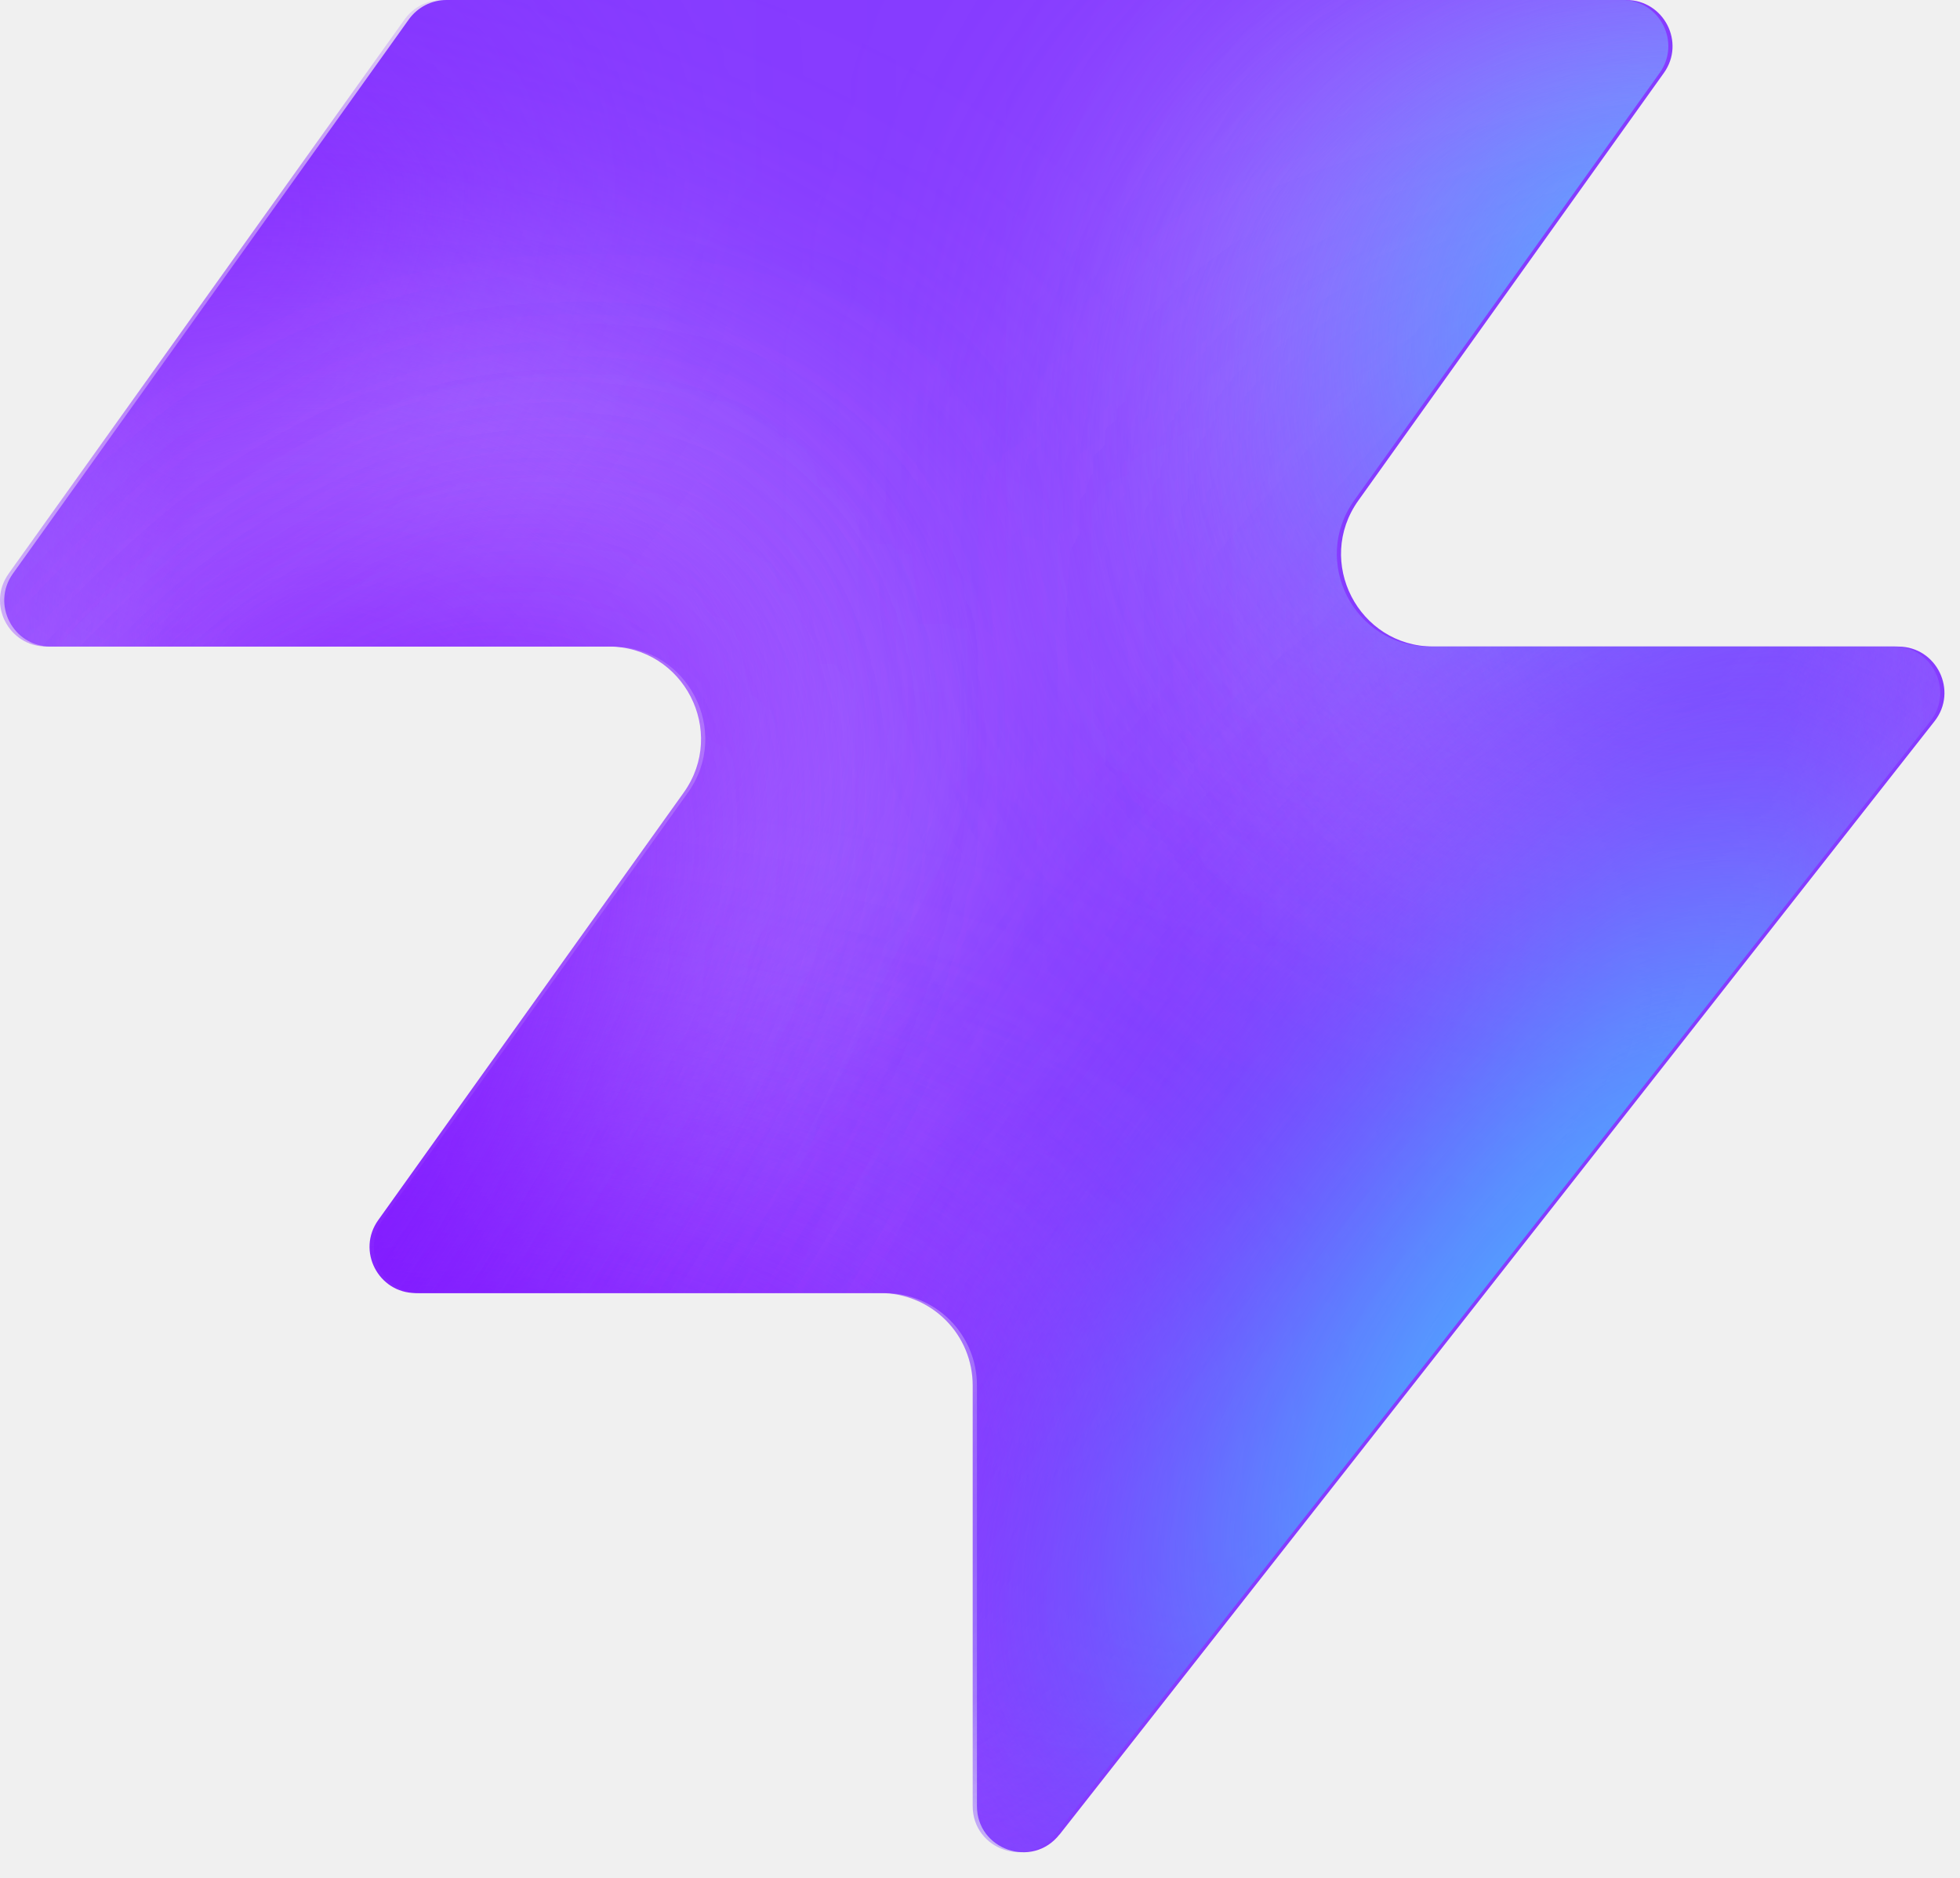
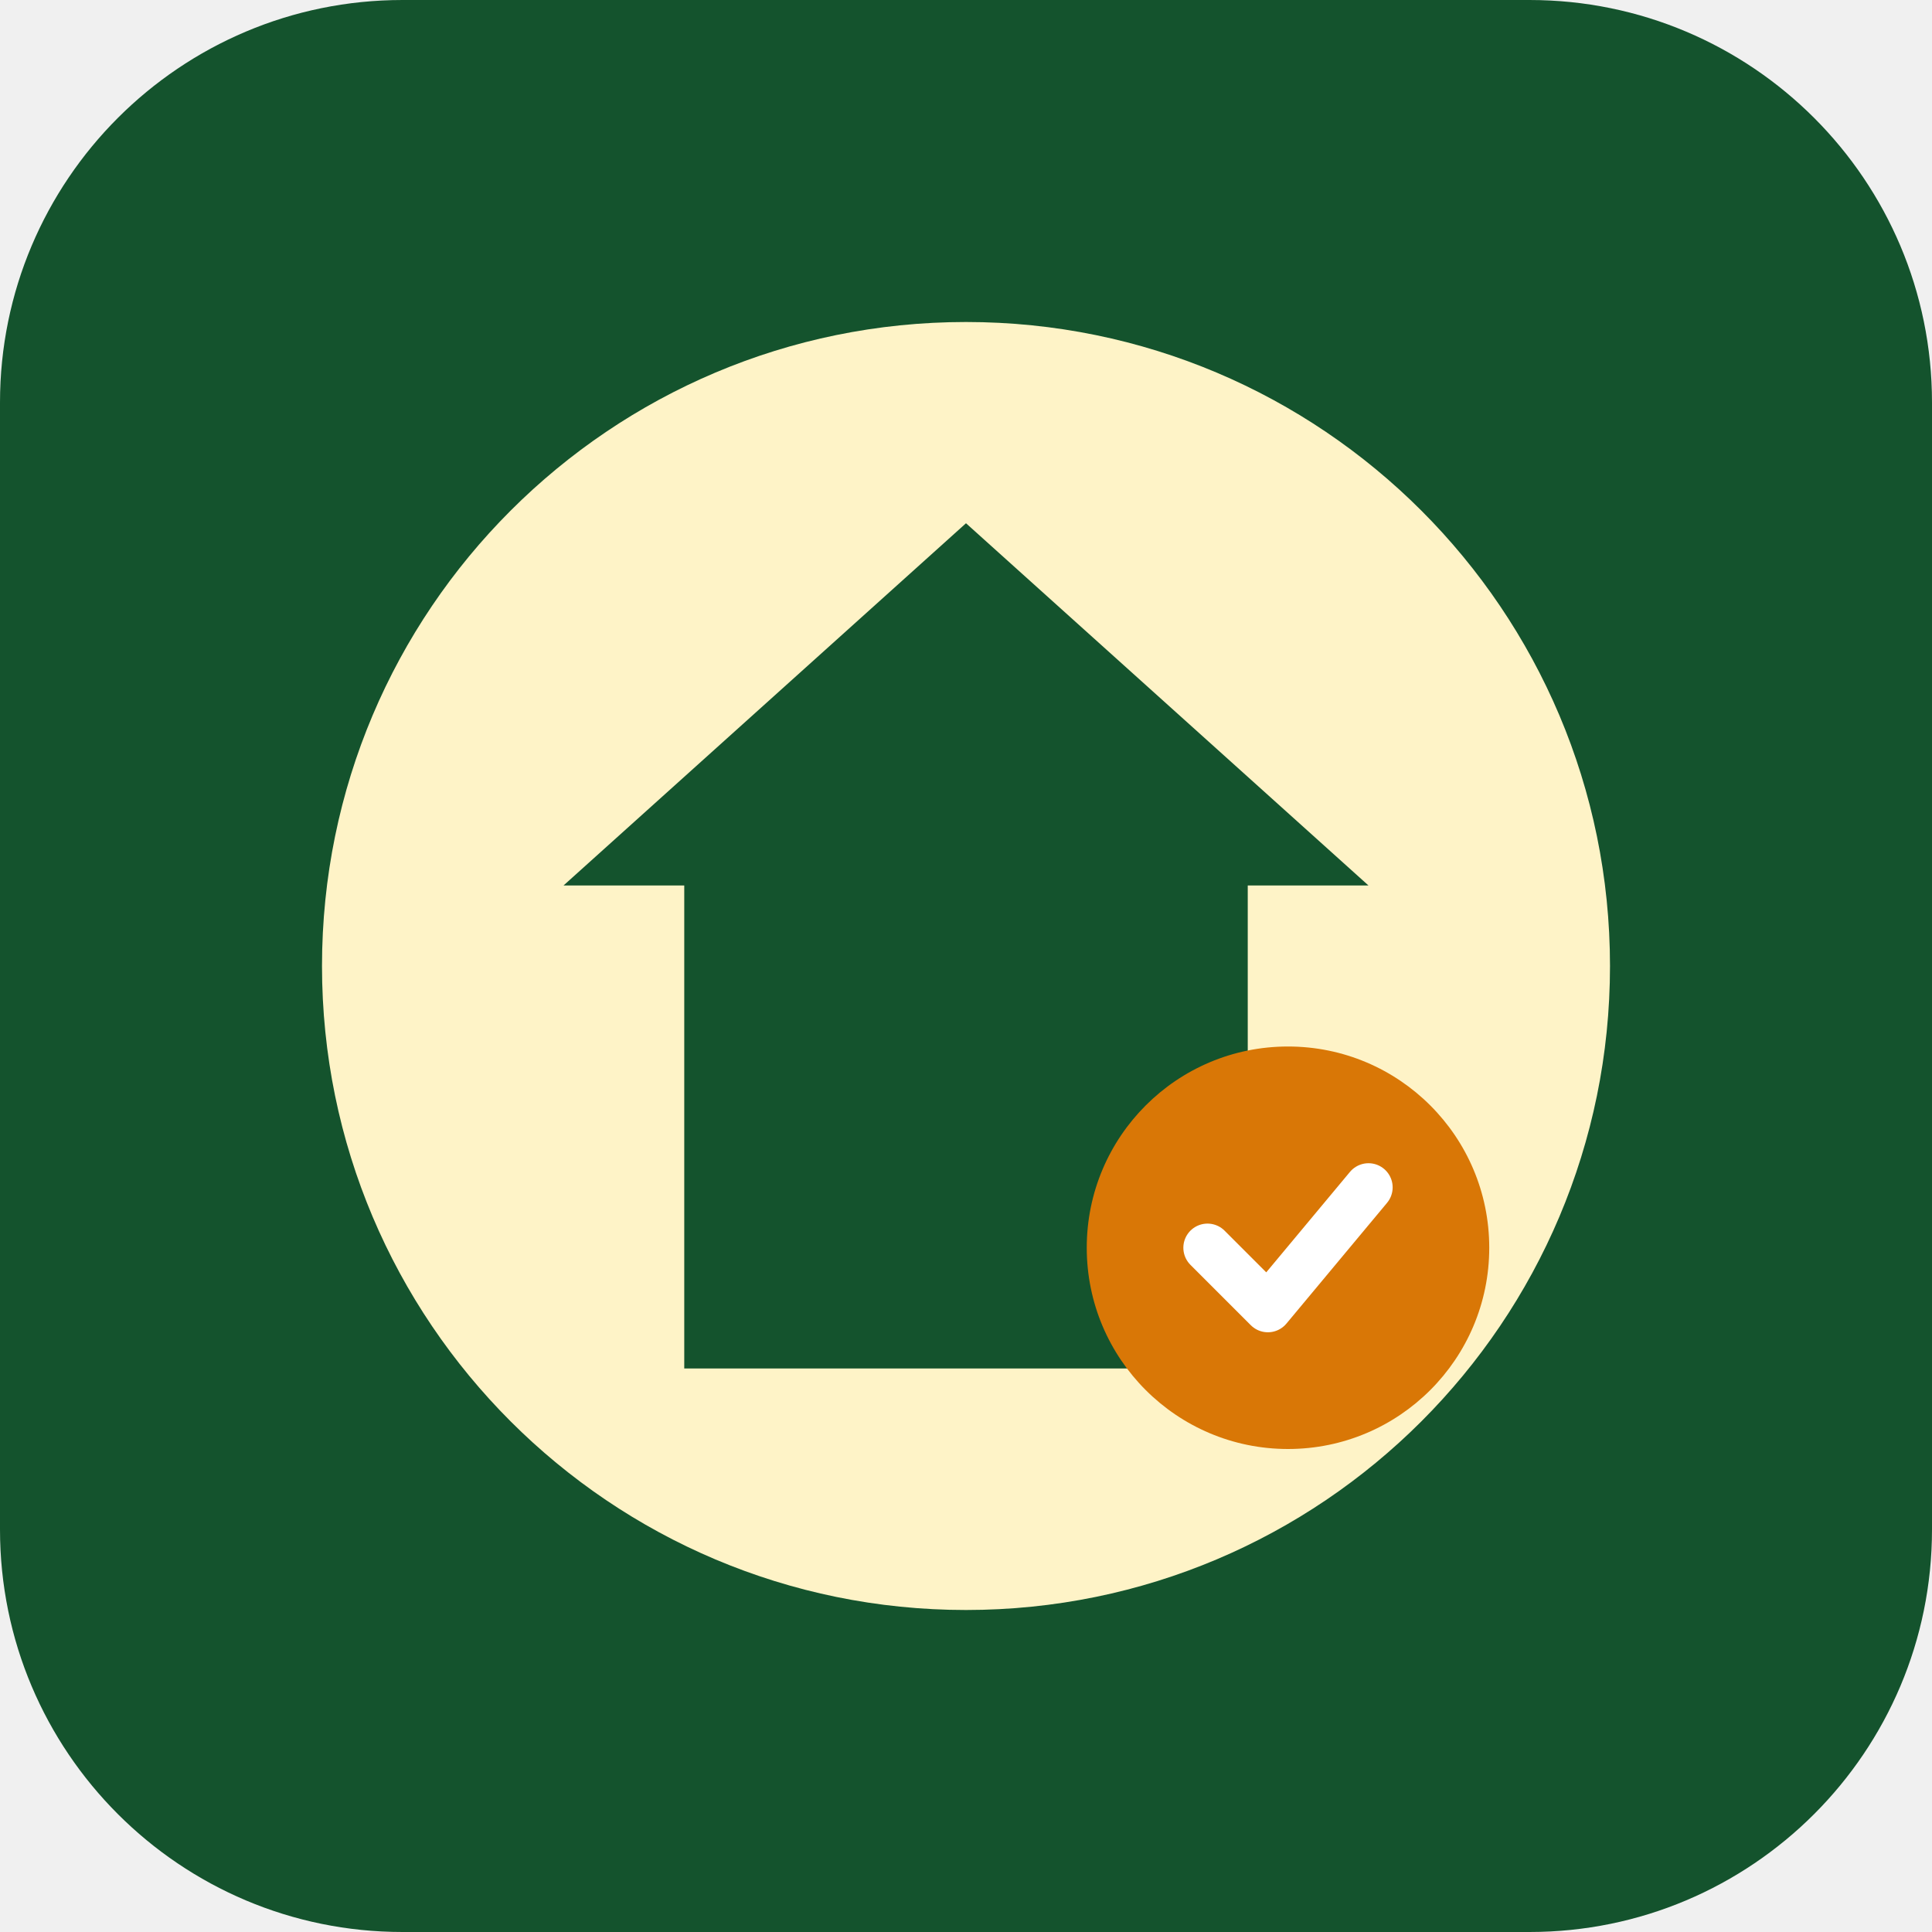
- <svg xmlns="http://www.w3.org/2000/svg" width="48" height="46" fill="none" viewBox="0 0 48 46">
-   <path fill="#863bff" d="M25.946 44.938c-.664.845-2.021.375-2.021-.698V33.937a2.26 2.26 0 0 0-2.262-2.262H10.287c-.92 0-1.456-1.04-.92-1.788l7.48-10.471c1.07-1.497 0-3.578-1.842-3.578H1.237c-.92 0-1.456-1.04-.92-1.788L10.013.474c.214-.297.556-.474.92-.474h28.894c.92 0 1.456 1.04.92 1.788l-7.48 10.471c-1.07 1.498 0 3.579 1.842 3.579h11.377c.943 0 1.473 1.088.89 1.83L25.947 44.94z" style="fill:#863bff;fill:color(display-p3 .525 .23 1);fill-opacity:1" />
-   <mask id="a" width="48" height="46" x="0" y="0" maskUnits="userSpaceOnUse" style="mask-type:alpha">
-     <path fill="#000" d="M25.842 44.938c-.664.844-2.021.375-2.021-.698V33.937a2.26 2.26 0 0 0-2.262-2.262H10.183c-.92 0-1.456-1.04-.92-1.788l7.48-10.471c1.07-1.498 0-3.579-1.842-3.579H1.133c-.92 0-1.456-1.04-.92-1.787L9.91.473c.214-.297.556-.474.92-.474h28.894c.92 0 1.456 1.04.92 1.788l-7.48 10.471c-1.07 1.498 0 3.578 1.842 3.578h11.377c.943 0 1.473 1.088.89 1.832L25.843 44.94z" style="fill:#000;fill-opacity:1" />
-   </mask>
-   <g mask="url(#a)">
-     <g filter="url(#b)">
-       <ellipse cx="5.508" cy="14.704" fill="#ede6ff" rx="5.508" ry="14.704" style="fill:#ede6ff;fill:color(display-p3 .927 .903 1);fill-opacity:1" transform="matrix(.00324 1 1 -.00324 -4.47 31.516)" />
-     </g>
-     <g filter="url(#c)">
-       <ellipse cx="10.399" cy="29.851" fill="#ede6ff" rx="10.399" ry="29.851" style="fill:#ede6ff;fill:color(display-p3 .927 .903 1);fill-opacity:1" transform="matrix(.00324 1 1 -.00324 -39.328 7.883)" />
-     </g>
-     <g filter="url(#d)">
-       <ellipse cx="5.508" cy="30.487" fill="#7e14ff" rx="5.508" ry="30.487" style="fill:#7e14ff;fill:color(display-p3 .492 .077 1);fill-opacity:1" transform="rotate(89.814 -25.913 -14.639)scale(1 -1)" />
-     </g>
-     <g filter="url(#e)">
-       <ellipse cx="5.508" cy="30.599" fill="#7e14ff" rx="5.508" ry="30.599" style="fill:#7e14ff;fill:color(display-p3 .492 .077 1);fill-opacity:1" transform="rotate(89.814 -32.644 -3.334)scale(1 -1)" />
-     </g>
-     <g filter="url(#f)">
-       <ellipse cx="5.508" cy="30.599" fill="#7e14ff" rx="5.508" ry="30.599" style="fill:#7e14ff;fill:color(display-p3 .492 .077 1);fill-opacity:1" transform="matrix(.00324 1 1 -.00324 -34.34 30.47)" />
-     </g>
-     <g filter="url(#g)">
-       <ellipse cx="14.072" cy="22.078" fill="#ede6ff" rx="14.072" ry="22.078" style="fill:#ede6ff;fill:color(display-p3 .927 .903 1);fill-opacity:1" transform="rotate(93.35 24.506 48.493)scale(-1 1)" />
-     </g>
-     <g filter="url(#h)">
-       <ellipse cx="3.47" cy="21.501" fill="#7e14ff" rx="3.47" ry="21.501" style="fill:#7e14ff;fill:color(display-p3 .492 .077 1);fill-opacity:1" transform="rotate(89.009 28.708 47.59)scale(-1 1)" />
-     </g>
-     <g filter="url(#i)">
-       <ellipse cx="3.47" cy="21.501" fill="#7e14ff" rx="3.47" ry="21.501" style="fill:#7e14ff;fill:color(display-p3 .492 .077 1);fill-opacity:1" transform="rotate(89.009 28.708 47.59)scale(-1 1)" />
-     </g>
-     <g filter="url(#j)">
-       <ellipse cx=".387" cy="8.972" fill="#7e14ff" rx="4.407" ry="29.108" style="fill:#7e14ff;fill:color(display-p3 .492 .077 1);fill-opacity:1" transform="rotate(39.51 .387 8.972)" />
-     </g>
-     <g filter="url(#k)">
-       <ellipse cx="47.523" cy="-6.092" fill="#7e14ff" rx="4.407" ry="29.108" style="fill:#7e14ff;fill:color(display-p3 .492 .077 1);fill-opacity:1" transform="rotate(37.892 47.523 -6.092)" />
-     </g>
-     <g filter="url(#l)">
-       <ellipse cx="41.412" cy="6.333" fill="#47bfff" rx="5.971" ry="9.665" style="fill:#47bfff;fill:color(display-p3 .28 .748 1);fill-opacity:1" transform="rotate(37.892 41.412 6.333)" />
-     </g>
-     <g filter="url(#m)">
-       <ellipse cx="-1.879" cy="38.332" fill="#7e14ff" rx="4.407" ry="29.108" style="fill:#7e14ff;fill:color(display-p3 .492 .077 1);fill-opacity:1" transform="rotate(37.892 -1.88 38.332)" />
-     </g>
-     <g filter="url(#n)">
-       <ellipse cx="-1.879" cy="38.332" fill="#7e14ff" rx="4.407" ry="29.108" style="fill:#7e14ff;fill:color(display-p3 .492 .077 1);fill-opacity:1" transform="rotate(37.892 -1.88 38.332)" />
-     </g>
-     <g filter="url(#o)">
-       <ellipse cx="35.651" cy="29.907" fill="#7e14ff" rx="4.407" ry="29.108" style="fill:#7e14ff;fill:color(display-p3 .492 .077 1);fill-opacity:1" transform="rotate(37.892 35.651 29.907)" />
-     </g>
-     <g filter="url(#p)">
-       <ellipse cx="38.418" cy="32.4" fill="#47bfff" rx="5.971" ry="15.297" style="fill:#47bfff;fill:color(display-p3 .28 .748 1);fill-opacity:1" transform="rotate(37.892 38.418 32.4)" />
-     </g>
-   </g>
-   <defs>
-     <filter id="b" width="60.045" height="41.654" x="-19.77" y="16.149" color-interpolation-filters="sRGB" filterUnits="userSpaceOnUse">
-       <feFlood flood-opacity="0" result="BackgroundImageFix" />
-       <feBlend in="SourceGraphic" in2="BackgroundImageFix" result="shape" />
-       <feGaussianBlur result="effect1_foregroundBlur_2002_17158" stdDeviation="7.659" />
-     </filter>
-     <filter id="c" width="90.34" height="51.437" x="-54.613" y="-7.533" color-interpolation-filters="sRGB" filterUnits="userSpaceOnUse">
-       <feFlood flood-opacity="0" result="BackgroundImageFix" />
-       <feBlend in="SourceGraphic" in2="BackgroundImageFix" result="shape" />
-       <feGaussianBlur result="effect1_foregroundBlur_2002_17158" stdDeviation="7.659" />
-     </filter>
-     <filter id="d" width="79.355" height="29.4" x="-49.64" y="2.03" color-interpolation-filters="sRGB" filterUnits="userSpaceOnUse">
-       <feFlood flood-opacity="0" result="BackgroundImageFix" />
-       <feBlend in="SourceGraphic" in2="BackgroundImageFix" result="shape" />
-       <feGaussianBlur result="effect1_foregroundBlur_2002_17158" stdDeviation="4.596" />
-     </filter>
-     <filter id="e" width="79.579" height="29.4" x="-45.045" y="20.029" color-interpolation-filters="sRGB" filterUnits="userSpaceOnUse">
-       <feFlood flood-opacity="0" result="BackgroundImageFix" />
-       <feBlend in="SourceGraphic" in2="BackgroundImageFix" result="shape" />
-       <feGaussianBlur result="effect1_foregroundBlur_2002_17158" stdDeviation="4.596" />
-     </filter>
-     <filter id="f" width="79.579" height="29.4" x="-43.513" y="21.178" color-interpolation-filters="sRGB" filterUnits="userSpaceOnUse">
-       <feFlood flood-opacity="0" result="BackgroundImageFix" />
-       <feBlend in="SourceGraphic" in2="BackgroundImageFix" result="shape" />
-       <feGaussianBlur result="effect1_foregroundBlur_2002_17158" stdDeviation="4.596" />
-     </filter>
-     <filter id="g" width="74.749" height="58.852" x="15.756" y="-17.901" color-interpolation-filters="sRGB" filterUnits="userSpaceOnUse">
-       <feFlood flood-opacity="0" result="BackgroundImageFix" />
-       <feBlend in="SourceGraphic" in2="BackgroundImageFix" result="shape" />
-       <feGaussianBlur result="effect1_foregroundBlur_2002_17158" stdDeviation="7.659" />
-     </filter>
-     <filter id="h" width="61.377" height="25.362" x="23.548" y="2.284" color-interpolation-filters="sRGB" filterUnits="userSpaceOnUse">
-       <feFlood flood-opacity="0" result="BackgroundImageFix" />
-       <feBlend in="SourceGraphic" in2="BackgroundImageFix" result="shape" />
-       <feGaussianBlur result="effect1_foregroundBlur_2002_17158" stdDeviation="4.596" />
-     </filter>
-     <filter id="i" width="61.377" height="25.362" x="23.548" y="2.284" color-interpolation-filters="sRGB" filterUnits="userSpaceOnUse">
-       <feFlood flood-opacity="0" result="BackgroundImageFix" />
-       <feBlend in="SourceGraphic" in2="BackgroundImageFix" result="shape" />
-       <feGaussianBlur result="effect1_foregroundBlur_2002_17158" stdDeviation="4.596" />
-     </filter>
-     <filter id="j" width="56.045" height="63.649" x="-27.636" y="-22.853" color-interpolation-filters="sRGB" filterUnits="userSpaceOnUse">
-       <feFlood flood-opacity="0" result="BackgroundImageFix" />
-       <feBlend in="SourceGraphic" in2="BackgroundImageFix" result="shape" />
-       <feGaussianBlur result="effect1_foregroundBlur_2002_17158" stdDeviation="4.596" />
-     </filter>
-     <filter id="k" width="54.814" height="64.646" x="20.116" y="-38.415" color-interpolation-filters="sRGB" filterUnits="userSpaceOnUse">
-       <feFlood flood-opacity="0" result="BackgroundImageFix" />
-       <feBlend in="SourceGraphic" in2="BackgroundImageFix" result="shape" />
-       <feGaussianBlur result="effect1_foregroundBlur_2002_17158" stdDeviation="4.596" />
-     </filter>
-     <filter id="l" width="33.541" height="35.313" x="24.641" y="-11.323" color-interpolation-filters="sRGB" filterUnits="userSpaceOnUse">
-       <feFlood flood-opacity="0" result="BackgroundImageFix" />
-       <feBlend in="SourceGraphic" in2="BackgroundImageFix" result="shape" />
-       <feGaussianBlur result="effect1_foregroundBlur_2002_17158" stdDeviation="4.596" />
-     </filter>
-     <filter id="m" width="54.814" height="64.646" x="-29.286" y="6.009" color-interpolation-filters="sRGB" filterUnits="userSpaceOnUse">
-       <feFlood flood-opacity="0" result="BackgroundImageFix" />
-       <feBlend in="SourceGraphic" in2="BackgroundImageFix" result="shape" />
-       <feGaussianBlur result="effect1_foregroundBlur_2002_17158" stdDeviation="4.596" />
-     </filter>
-     <filter id="n" width="54.814" height="64.646" x="-29.286" y="6.009" color-interpolation-filters="sRGB" filterUnits="userSpaceOnUse">
-       <feFlood flood-opacity="0" result="BackgroundImageFix" />
-       <feBlend in="SourceGraphic" in2="BackgroundImageFix" result="shape" />
-       <feGaussianBlur result="effect1_foregroundBlur_2002_17158" stdDeviation="4.596" />
-     </filter>
-     <filter id="o" width="54.814" height="64.646" x="8.244" y="-2.416" color-interpolation-filters="sRGB" filterUnits="userSpaceOnUse">
-       <feFlood flood-opacity="0" result="BackgroundImageFix" />
-       <feBlend in="SourceGraphic" in2="BackgroundImageFix" result="shape" />
-       <feGaussianBlur result="effect1_foregroundBlur_2002_17158" stdDeviation="4.596" />
-     </filter>
-     <filter id="p" width="39.409" height="43.623" x="18.713" y="10.588" color-interpolation-filters="sRGB" filterUnits="userSpaceOnUse">
-       <feFlood flood-opacity="0" result="BackgroundImageFix" />
-       <feBlend in="SourceGraphic" in2="BackgroundImageFix" result="shape" />
-       <feGaussianBlur result="effect1_foregroundBlur_2002_17158" stdDeviation="4.596" />
-     </filter>
-   </defs>
+ <svg xmlns="http://www.w3.org/2000/svg" viewBox="0 0 48 48" width="48" height="48">
+   <rect width="48" height="48" rx="10" fill="#14532D" />
+   <circle cx="24" cy="24" r="16" fill="#FEF3C7" />
+   <path d="M24 13 L14 22 L17 22 L17 34 L31 34 L31 22 L34 22 Z" fill="#14532D" />
+   <circle cx="32" cy="31" r="5" fill="#D97706" />
+   <path d="M30 31 L31.5 32.5 L34 29.5" fill="none" stroke="#FFFFFF" stroke-width="1.2" stroke-linecap="round" stroke-linejoin="round" />
</svg>
